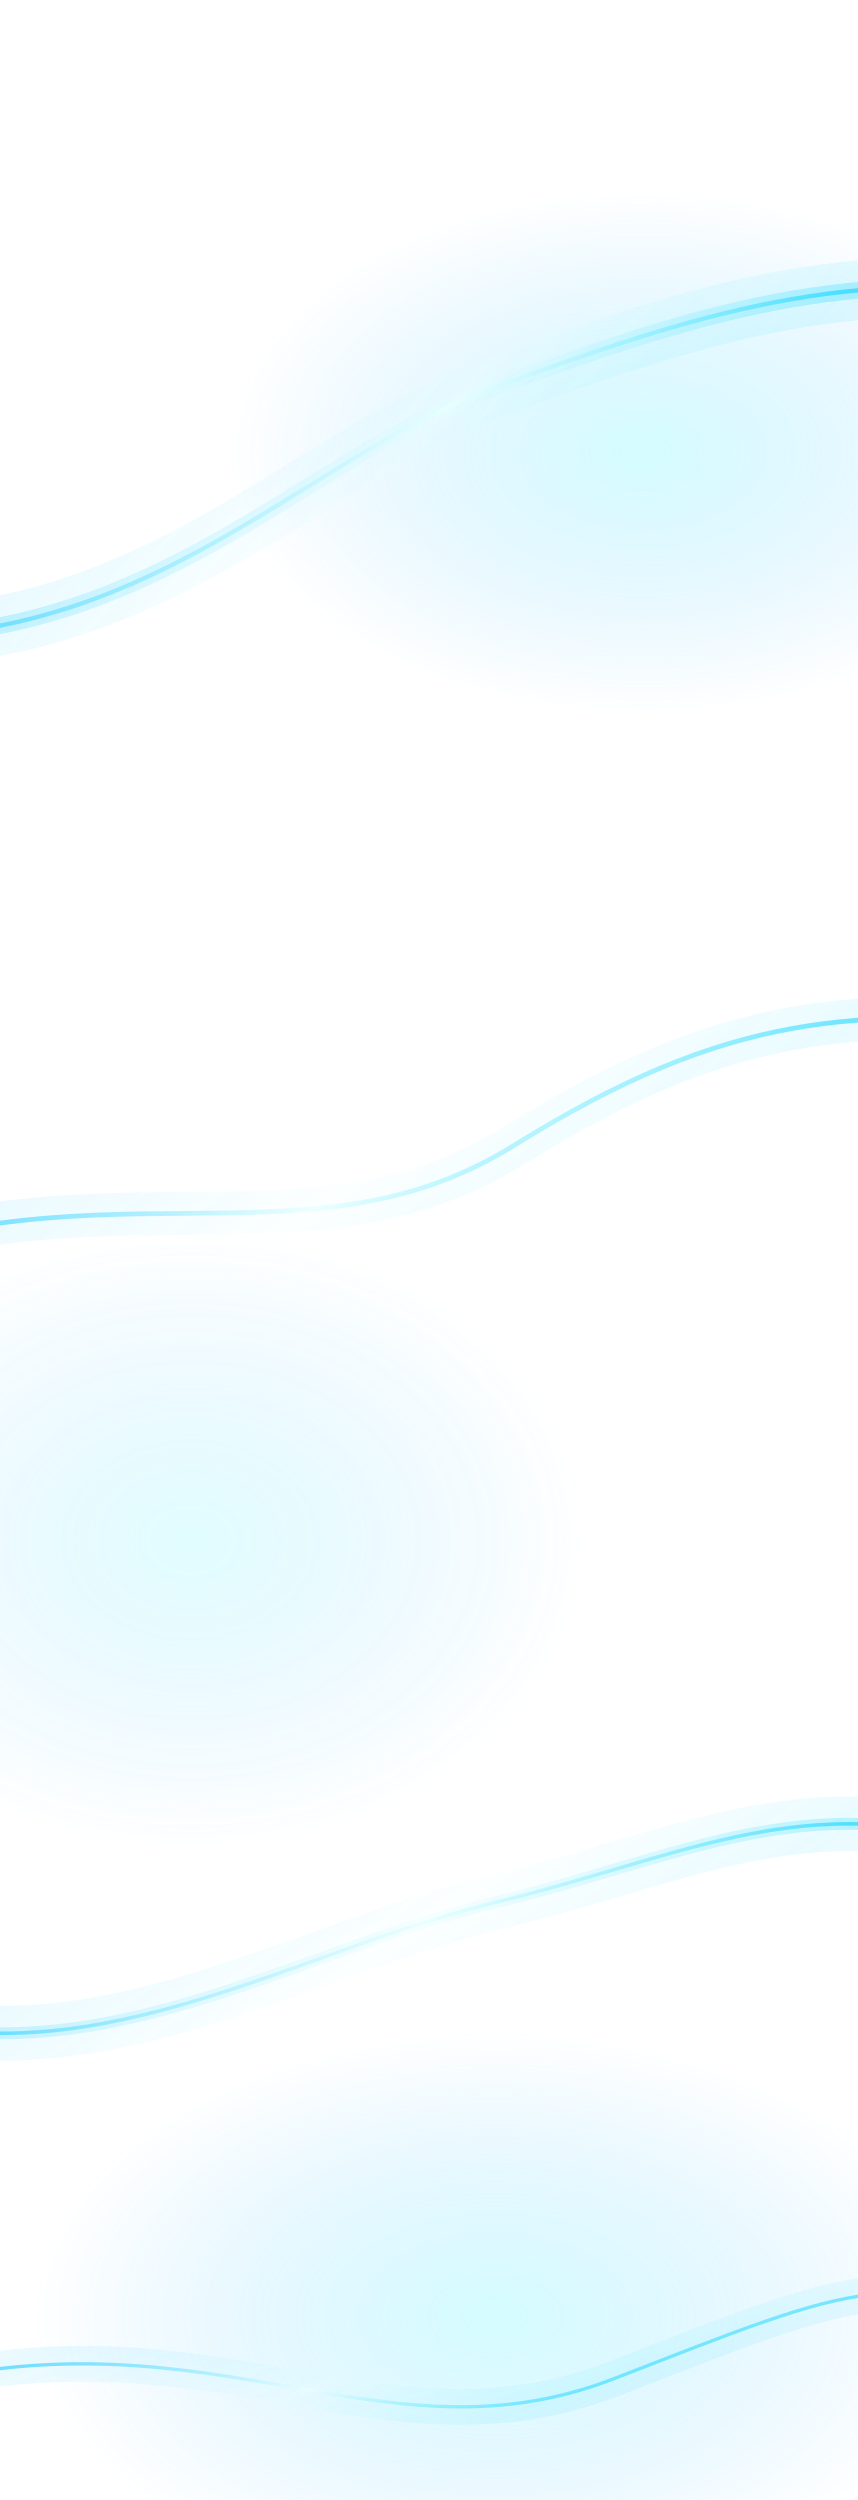
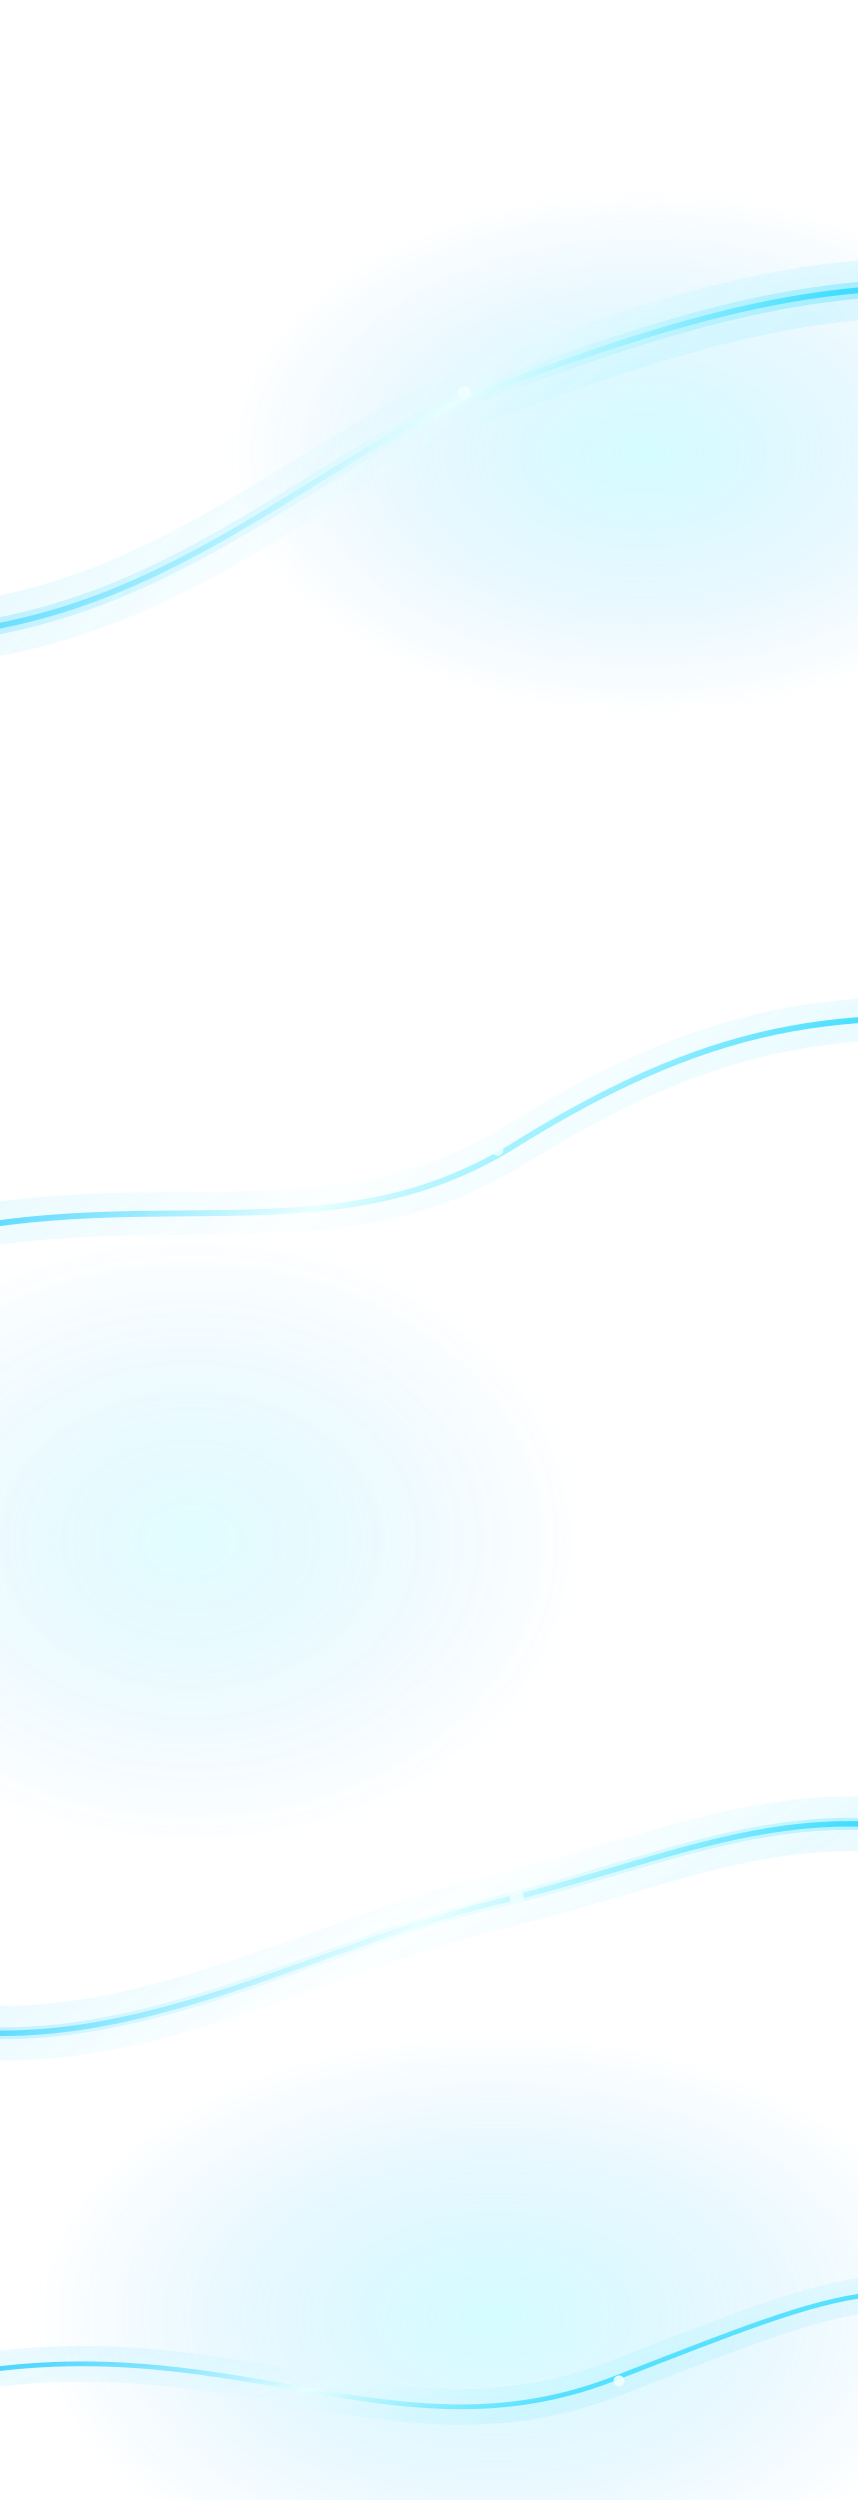
<svg xmlns="http://www.w3.org/2000/svg" viewBox="0 0 360 1050" preserveAspectRatio="none">
  <defs>
    <linearGradient id="beam" x1="0" y1="0" x2="1" y2=".26">
      <stop stop-color="#1e74ff" stop-opacity="0" />
      <stop offset=".27" stop-color="#14c9ff" stop-opacity=".82" />
      <stop offset=".56" stop-color="#e8ffff" />
      <stop offset=".78" stop-color="#31dbff" stop-opacity=".88" />
      <stop offset="1" stop-color="#1c6def" stop-opacity="0" />
    </linearGradient>
    <radialGradient id="aura">
      <stop stop-color="#5cf6ff" stop-opacity=".26" />
      <stop offset="1" stop-color="#19a6ff" stop-opacity="0" />
    </radialGradient>
  </defs>
  <ellipse cx="270" cy="190" rx="174" ry="110" fill="url(#aura)" />
  <ellipse cx="80" cy="647" rx="166" ry="130" fill="url(#aura)" opacity=".7" />
  <ellipse cx="208" cy="973" rx="194" ry="120" fill="url(#aura)" />
  <g fill="none" stroke="url(#beam)" stroke-linecap="round">
    <path d="M-78 266 C57 280 123 194 207 163 S360 110 446 126" stroke-width="25" opacity=".14" />
    <path d="M-78 266 C57 280 123 194 207 163 S360 110 446 126" stroke-width="7" opacity=".36" />
-     <path d="M-78 266 C57 280 123 194 207 163 S360 110 446 126" stroke-width="1.8" opacity=".9" />
+     <path d="M-78 266 C57 280 123 194 207 163 S360 110 446 126" stroke-width="2.4" opacity="1" />
    <path d="M-90 539 C39 482 126 537 216 481 S359 423 449 431" stroke-width="18" opacity=".12" />
-     <path d="M-90 539 C39 482 126 537 216 481 S359 423 449 431" stroke-width="2" opacity=".76" />
+     <path d="M-90 539 C39 482 126 537 216 481 S359 423 449 431" stroke-width="2.5" opacity=".97" />
    <path d="M-62 843 C34 878 121 820 208 799 S349 744 442 786" stroke-width="23" opacity=".12" />
    <path d="M-62 843 C34 878 121 820 208 799 S349 744 442 786" stroke-width="5" opacity=".32" />
-     <path d="M-62 843 C34 878 121 820 208 799 S349 744 442 786" stroke-width="1.5" opacity=".88" />
+     <path d="M-62 843 C34 878 121 820 208 799 S349 744 442 786" stroke-width="2.3" opacity="1" />
    <path d="M-63 1009 C82 961 155 1039 258 999 S378 950 448 984" stroke-width="15" opacity=".12" />
-     <path d="M-63 1009 C82 961 155 1039 258 999 S378 950 448 984" stroke-width="1.4" opacity=".7" />
+     <path d="M-63 1009 C82 961 155 1039 258 999 S378 950 448 984" stroke-width="2" opacity=".91" />
+   </g>
+   <g fill="#efffff">
+     <circle cx="195" cy="165" r="2.8" opacity=".95" />
+     <circle cx="209" cy="483" r="2.4" opacity=".86" />
+     <circle cx="217" cy="797" r="3" opacity=".92" />
+     <circle cx="260" cy="1000" r="2.3" opacity=".89" />
  </g>
</svg>
